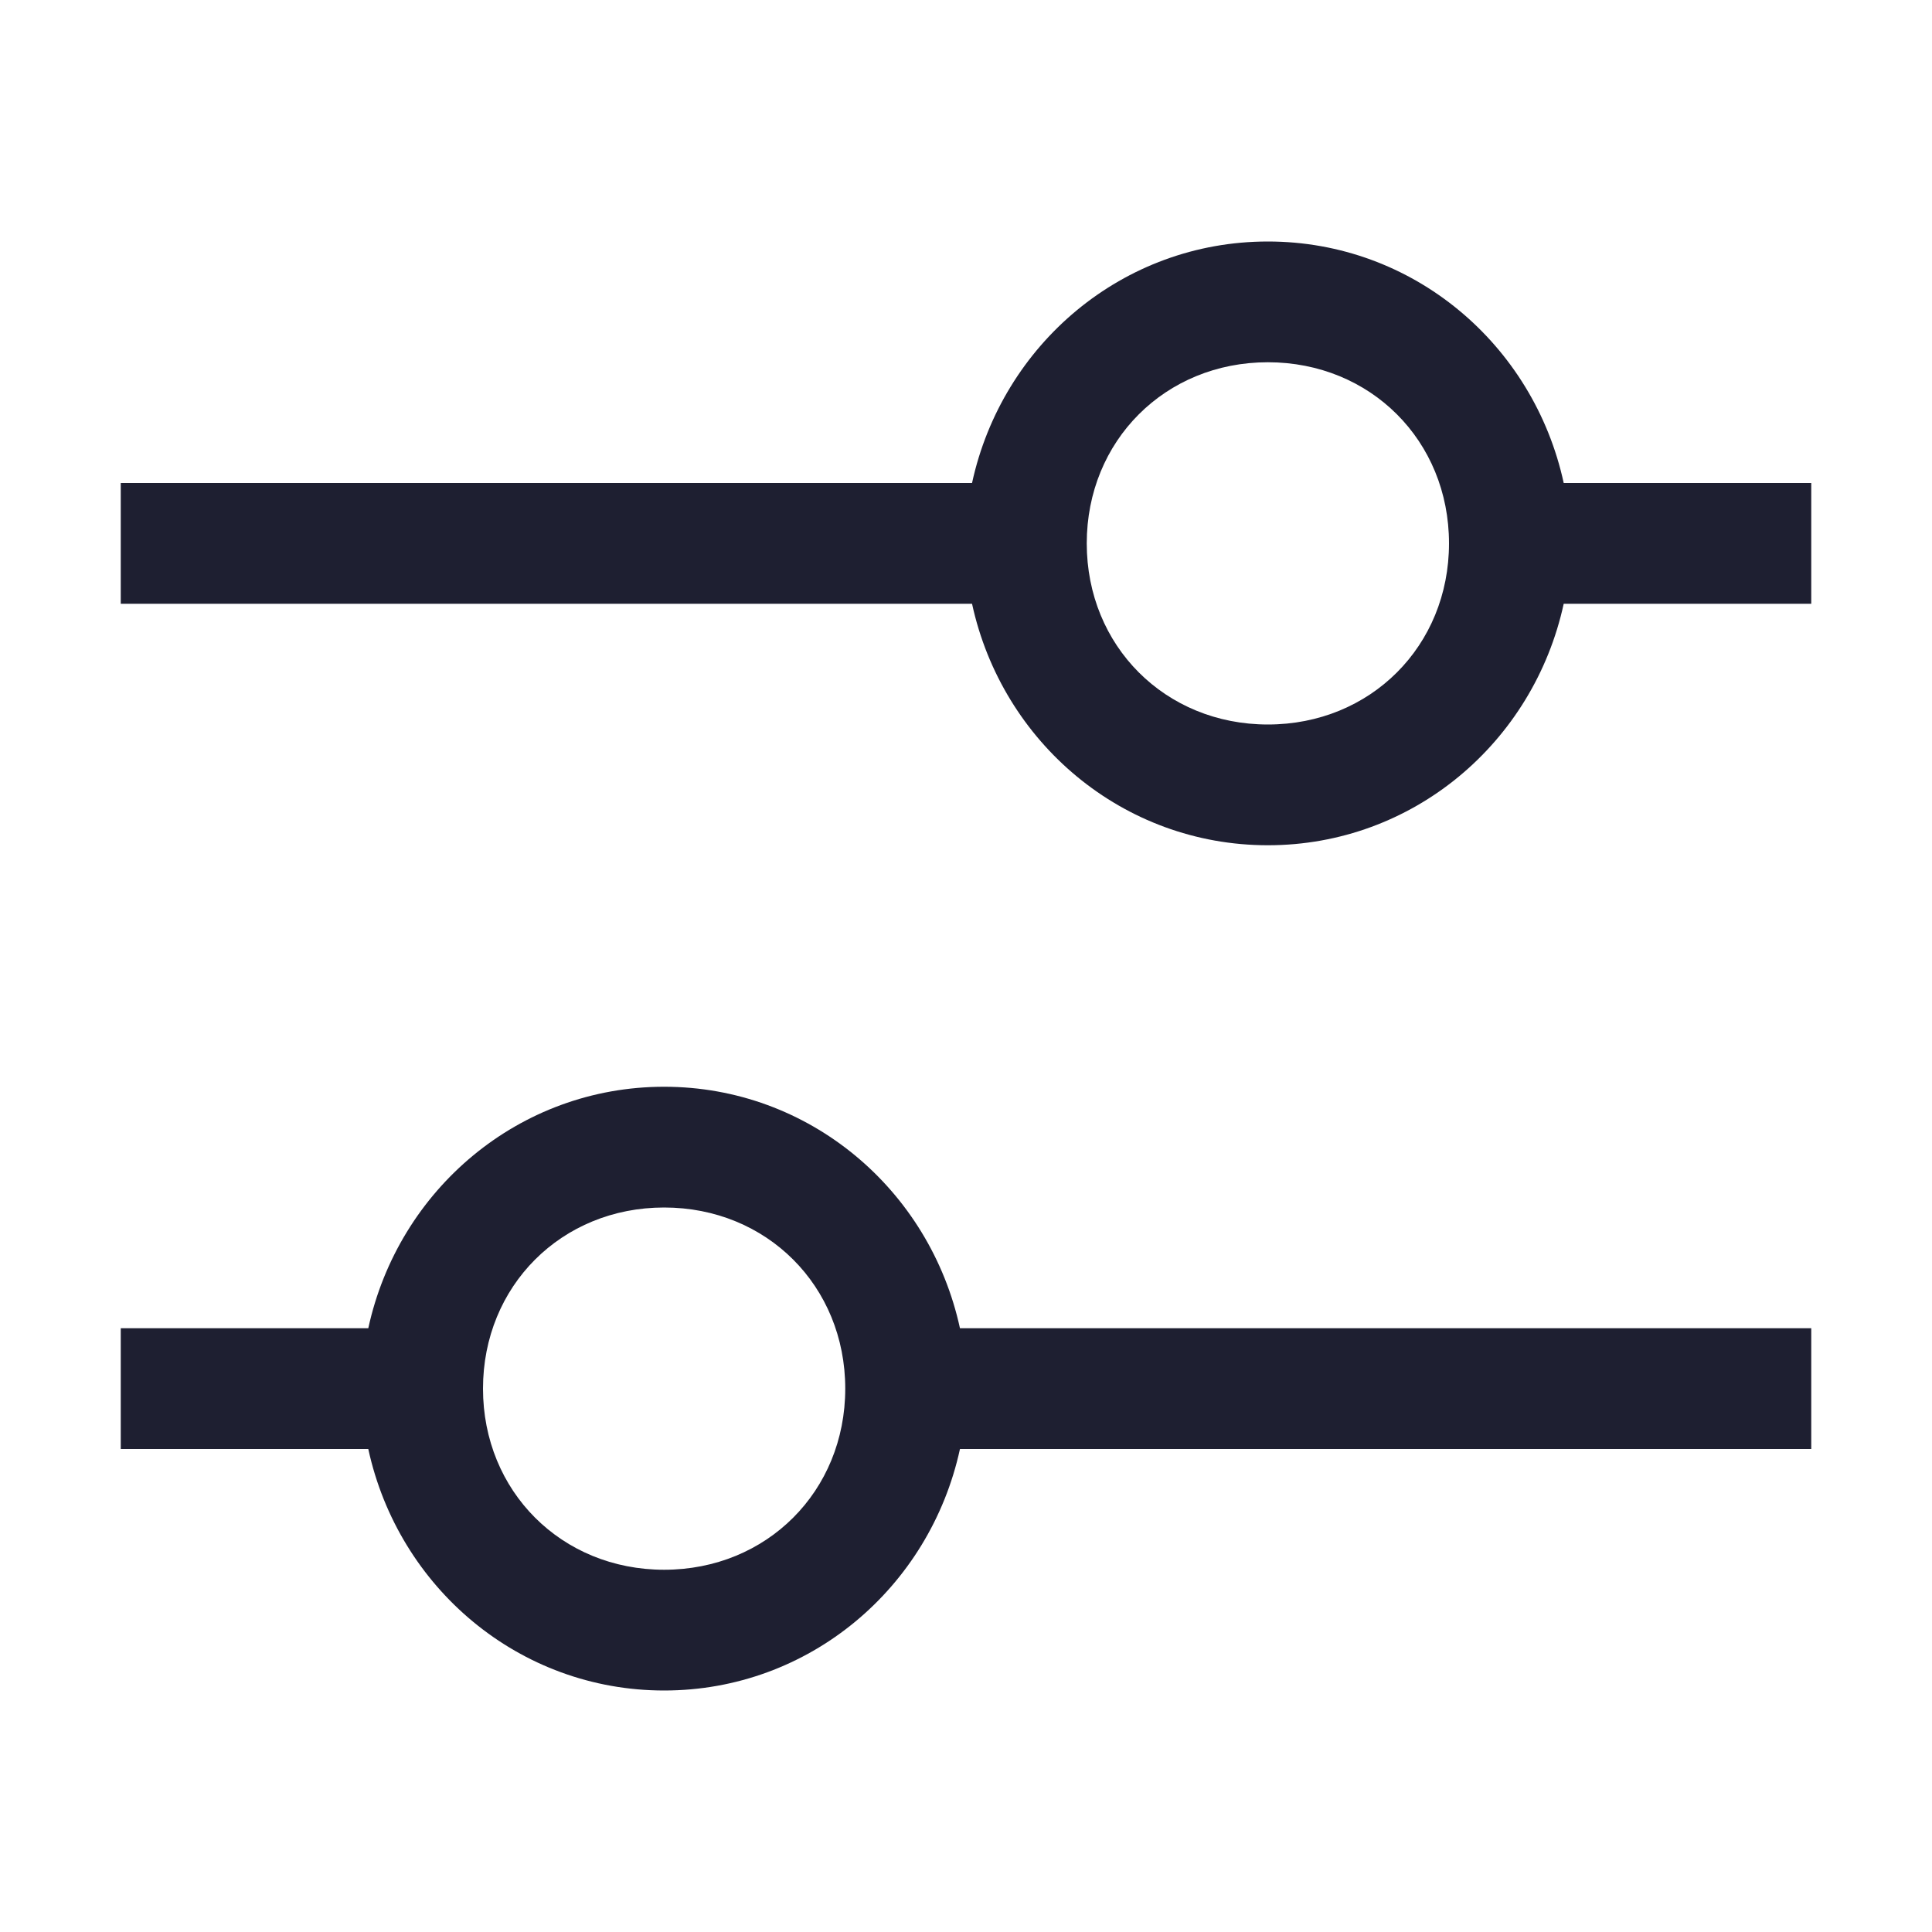
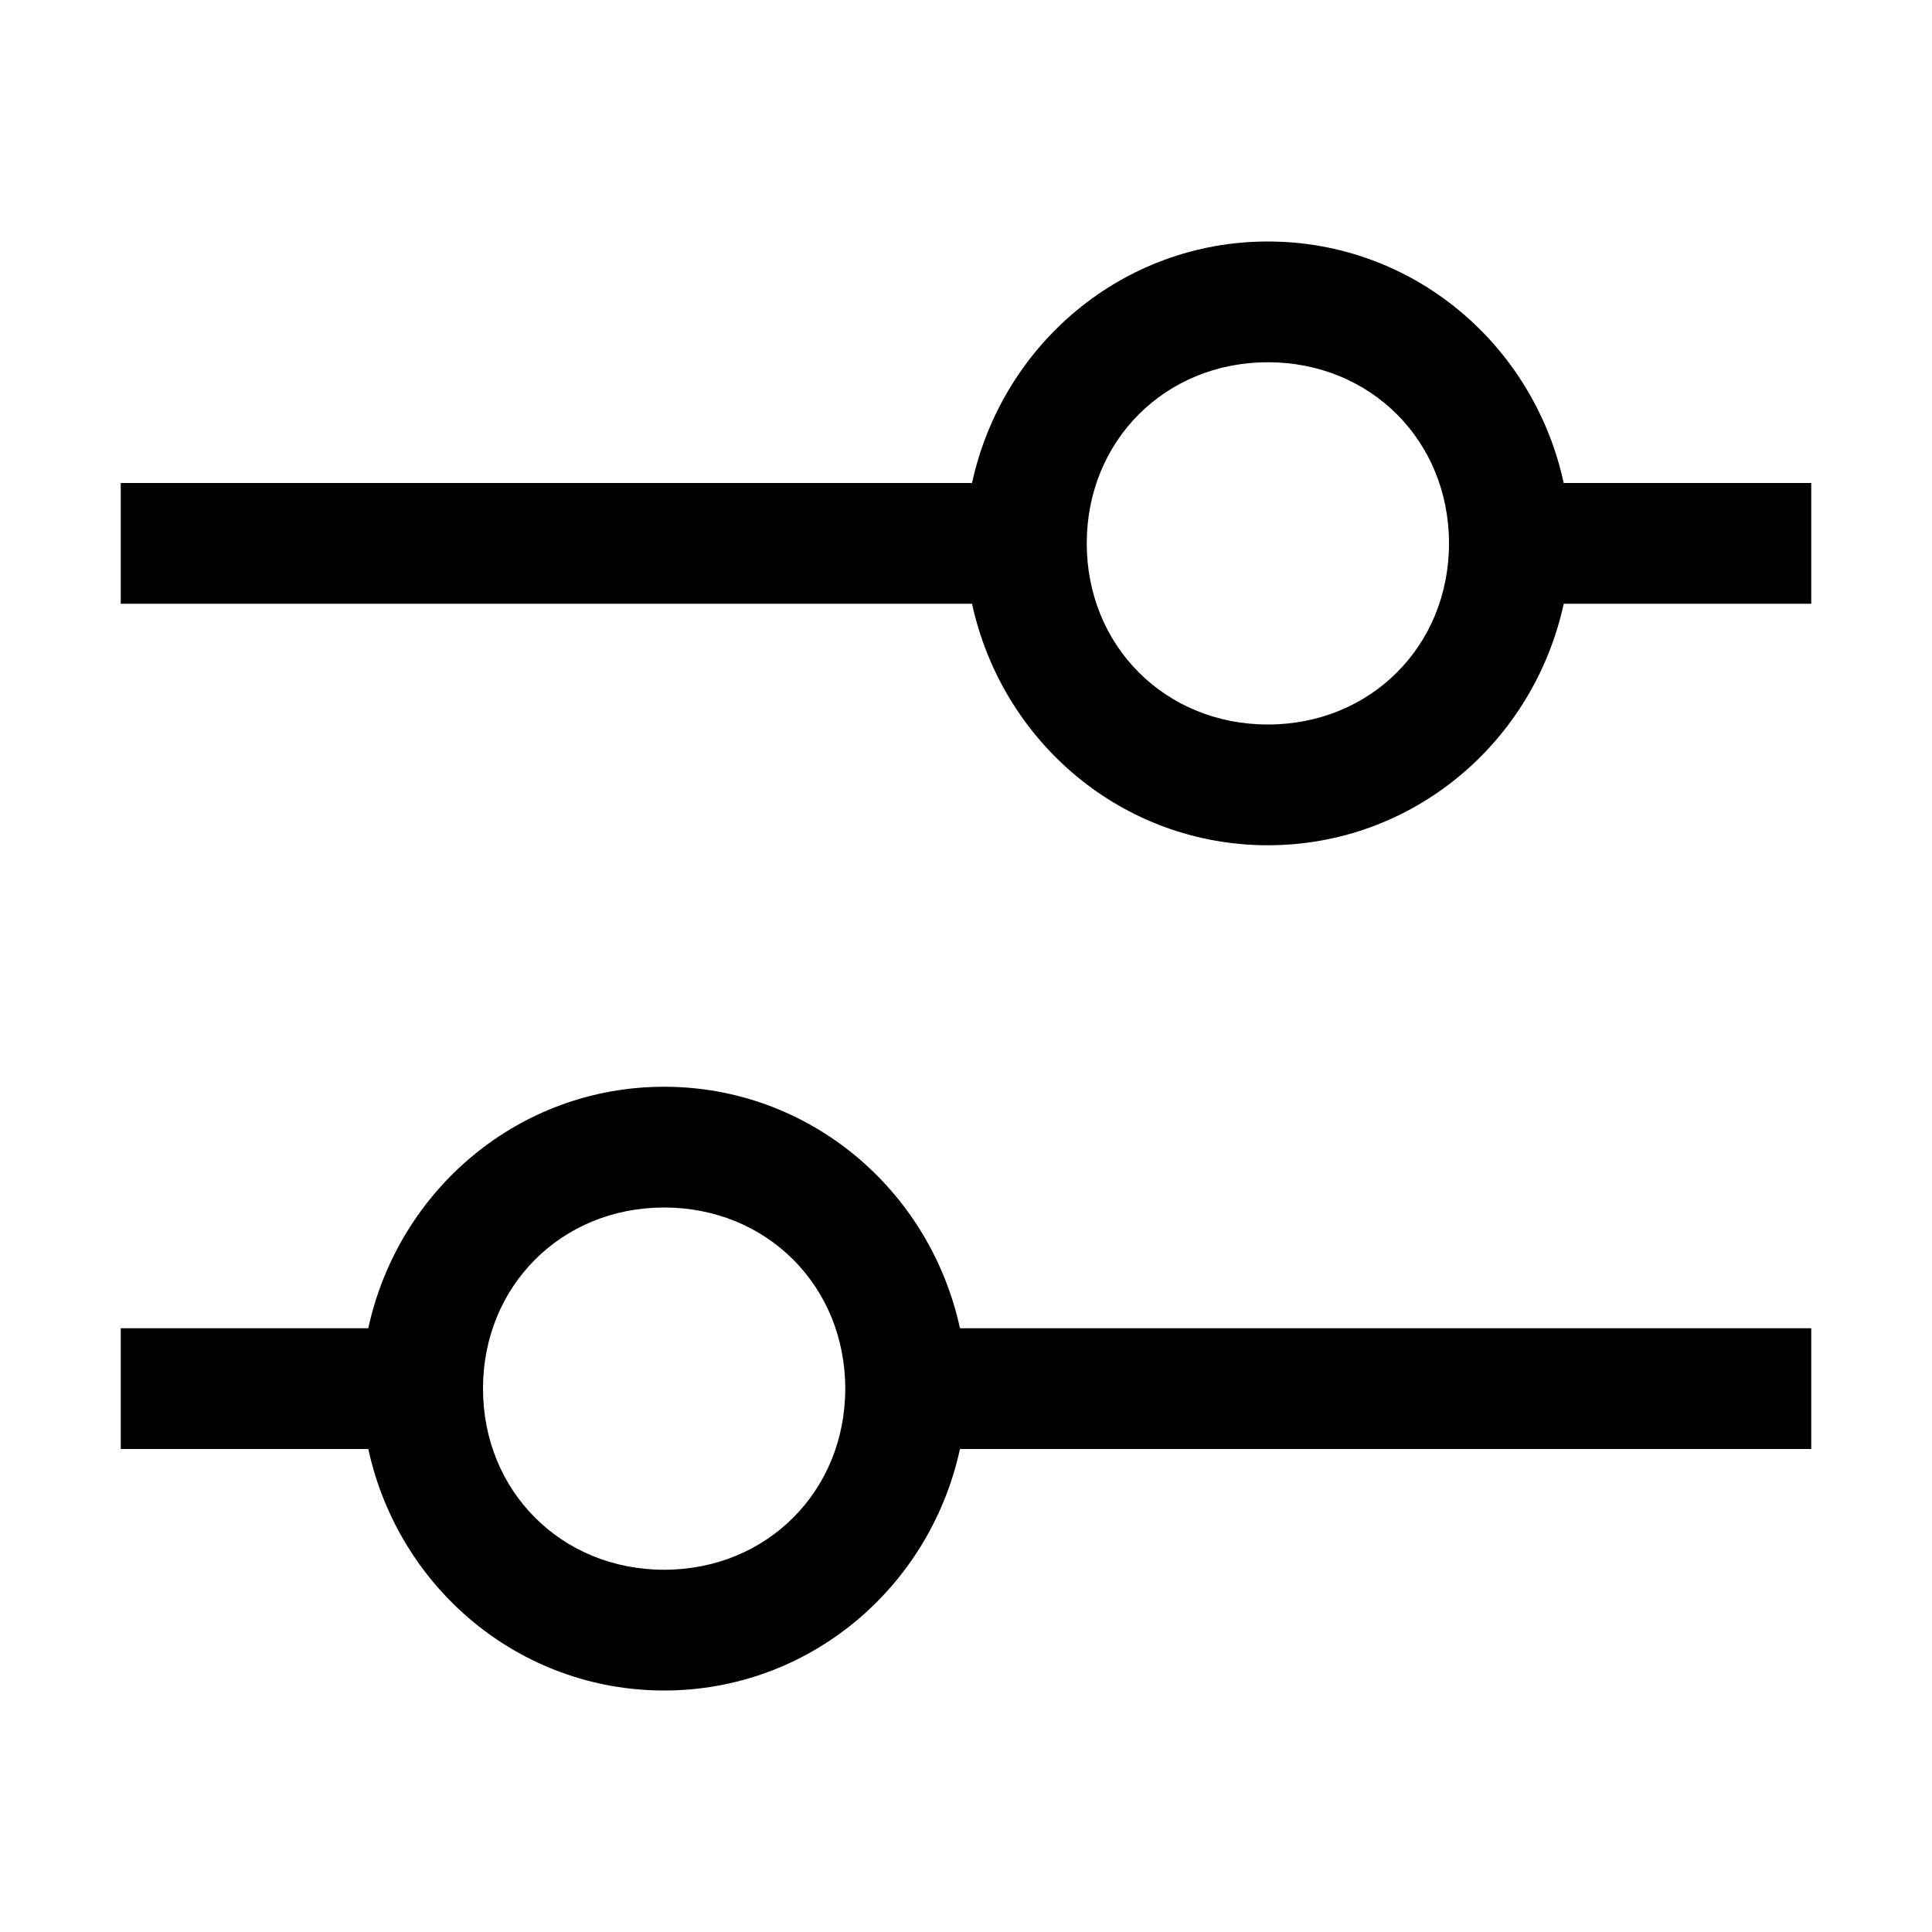
- <svg xmlns="http://www.w3.org/2000/svg" width="16" height="16" viewBox="0 0 16 16" fill="none">
-   <path fill-rule="evenodd" clip-rule="evenodd" d="M15 4H12.95C12.7 2.85 11.7 2 10.5 2C9.3 2 8.3 2.85 8.05 4H1V5H8.05C8.3 6.15 9.3 7 10.5 7C11.7 7 12.7 6.15 12.95 5H15V4ZM10.5 6C9.65 6 9 5.35 9 4.5C9 3.65 9.65 3 10.5 3C11.35 3 12 3.65 12 4.5C12 5.35 11.35 6 10.5 6ZM1 12H3.05C3.3 13.15 4.3 14 5.5 14C6.7 14 7.7 13.15 7.95 12H15V11H7.95C7.7 9.85 6.7 9 5.5 9C4.3 9 3.3 9.85 3.05 11H1V12ZM5.5 10C6.35 10 7 10.65 7 11.5C7 12.35 6.35 13 5.5 13C4.65 13 4 12.35 4 11.5C4 10.65 4.65 10 5.5 10Z" fill="#1E1F31" />
+ <svg xmlns="http://www.w3.org/2000/svg" width="16" height="16" viewBox="0 0 16 16" fill="currentColor">
+   <path fill-rule="evenodd" clip-rule="evenodd" d="M15 4H12.95C12.7 2.85 11.7 2 10.5 2C9.3 2 8.3 2.85 8.05 4H1V5H8.05C8.3 6.15 9.3 7 10.5 7C11.7 7 12.7 6.15 12.95 5H15V4ZM10.5 6C9.65 6 9 5.35 9 4.5C9 3.65 9.65 3 10.5 3C11.35 3 12 3.65 12 4.5C12 5.35 11.35 6 10.5 6ZM1 12H3.05C3.3 13.15 4.3 14 5.5 14C6.7 14 7.7 13.15 7.95 12H15V11H7.95C7.7 9.85 6.7 9 5.5 9C4.3 9 3.3 9.85 3.05 11H1V12ZM5.5 10C6.35 10 7 10.65 7 11.5C7 12.35 6.35 13 5.5 13C4.65 13 4 12.35 4 11.5C4 10.65 4.65 10 5.5 10Z" fill="currentColor" />
</svg>
